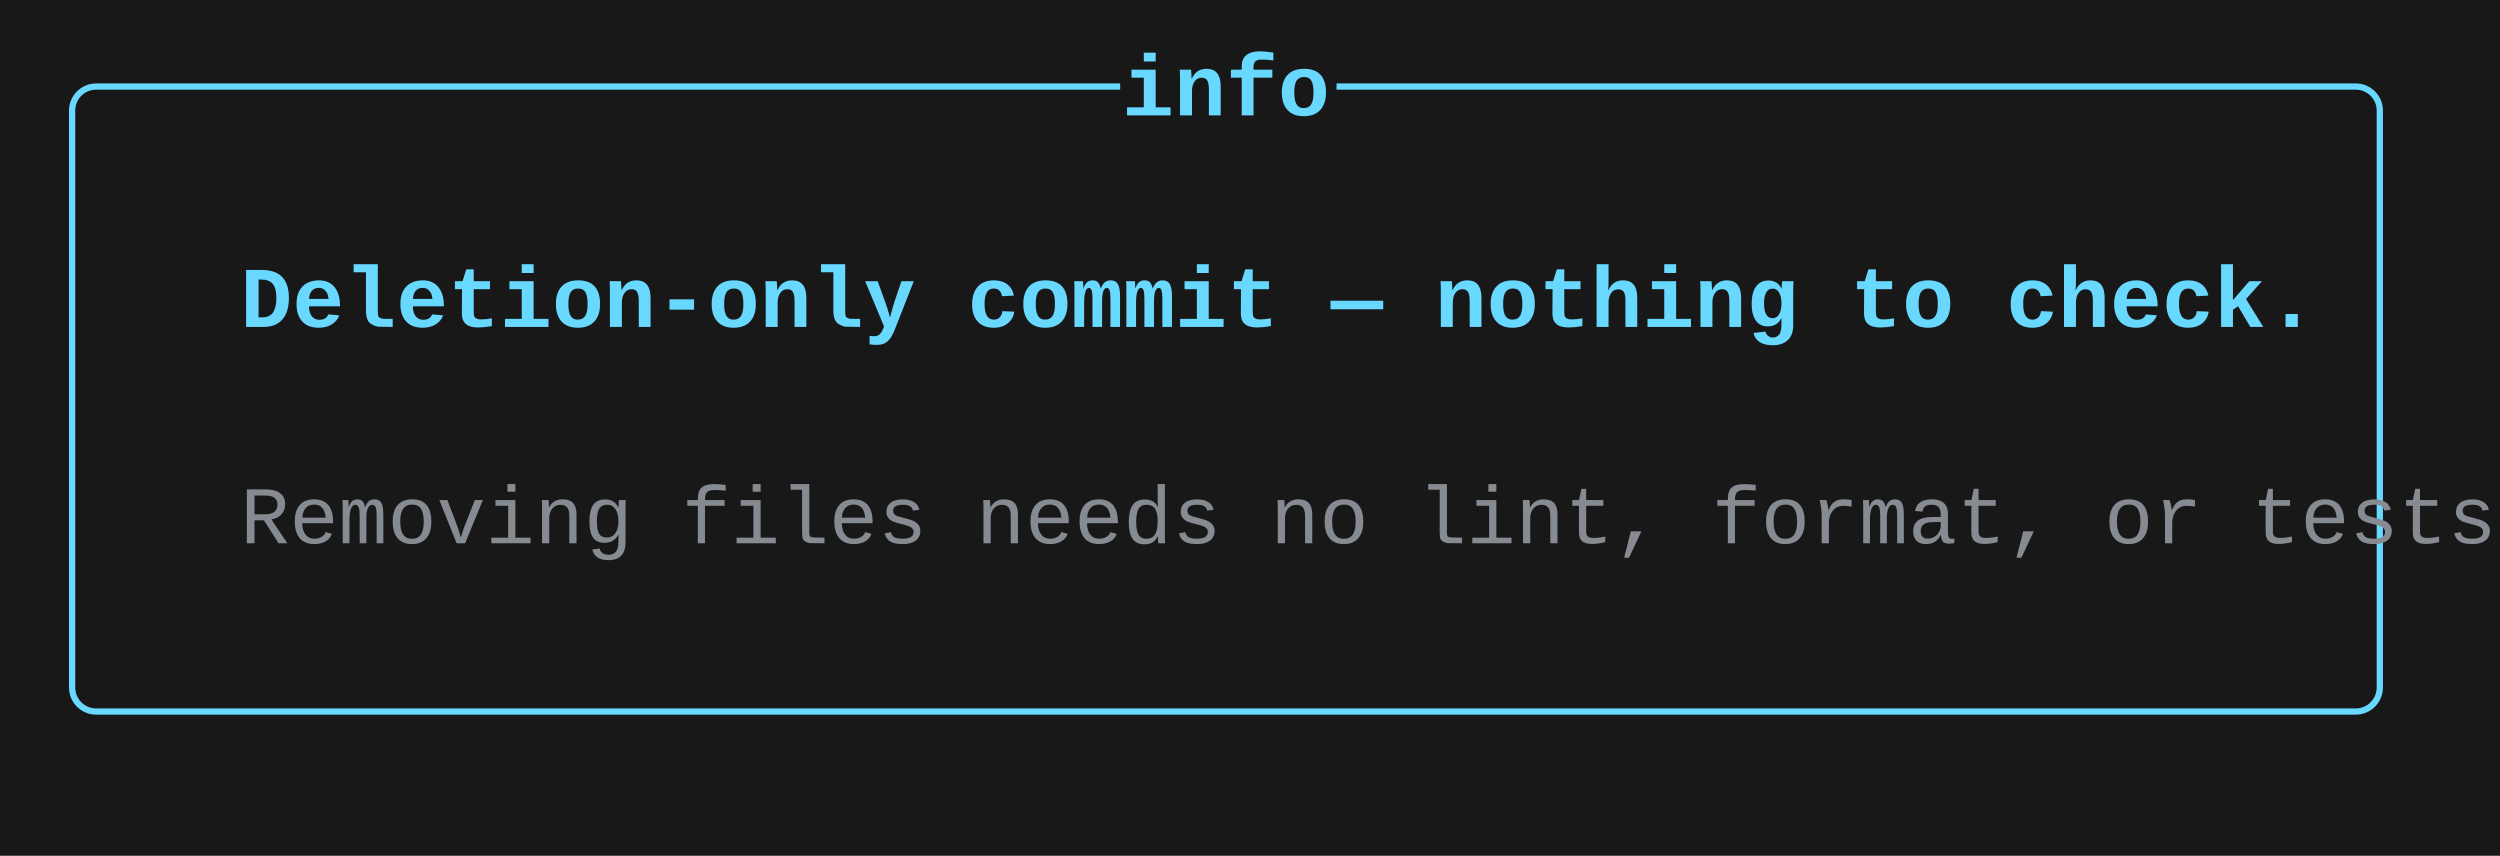
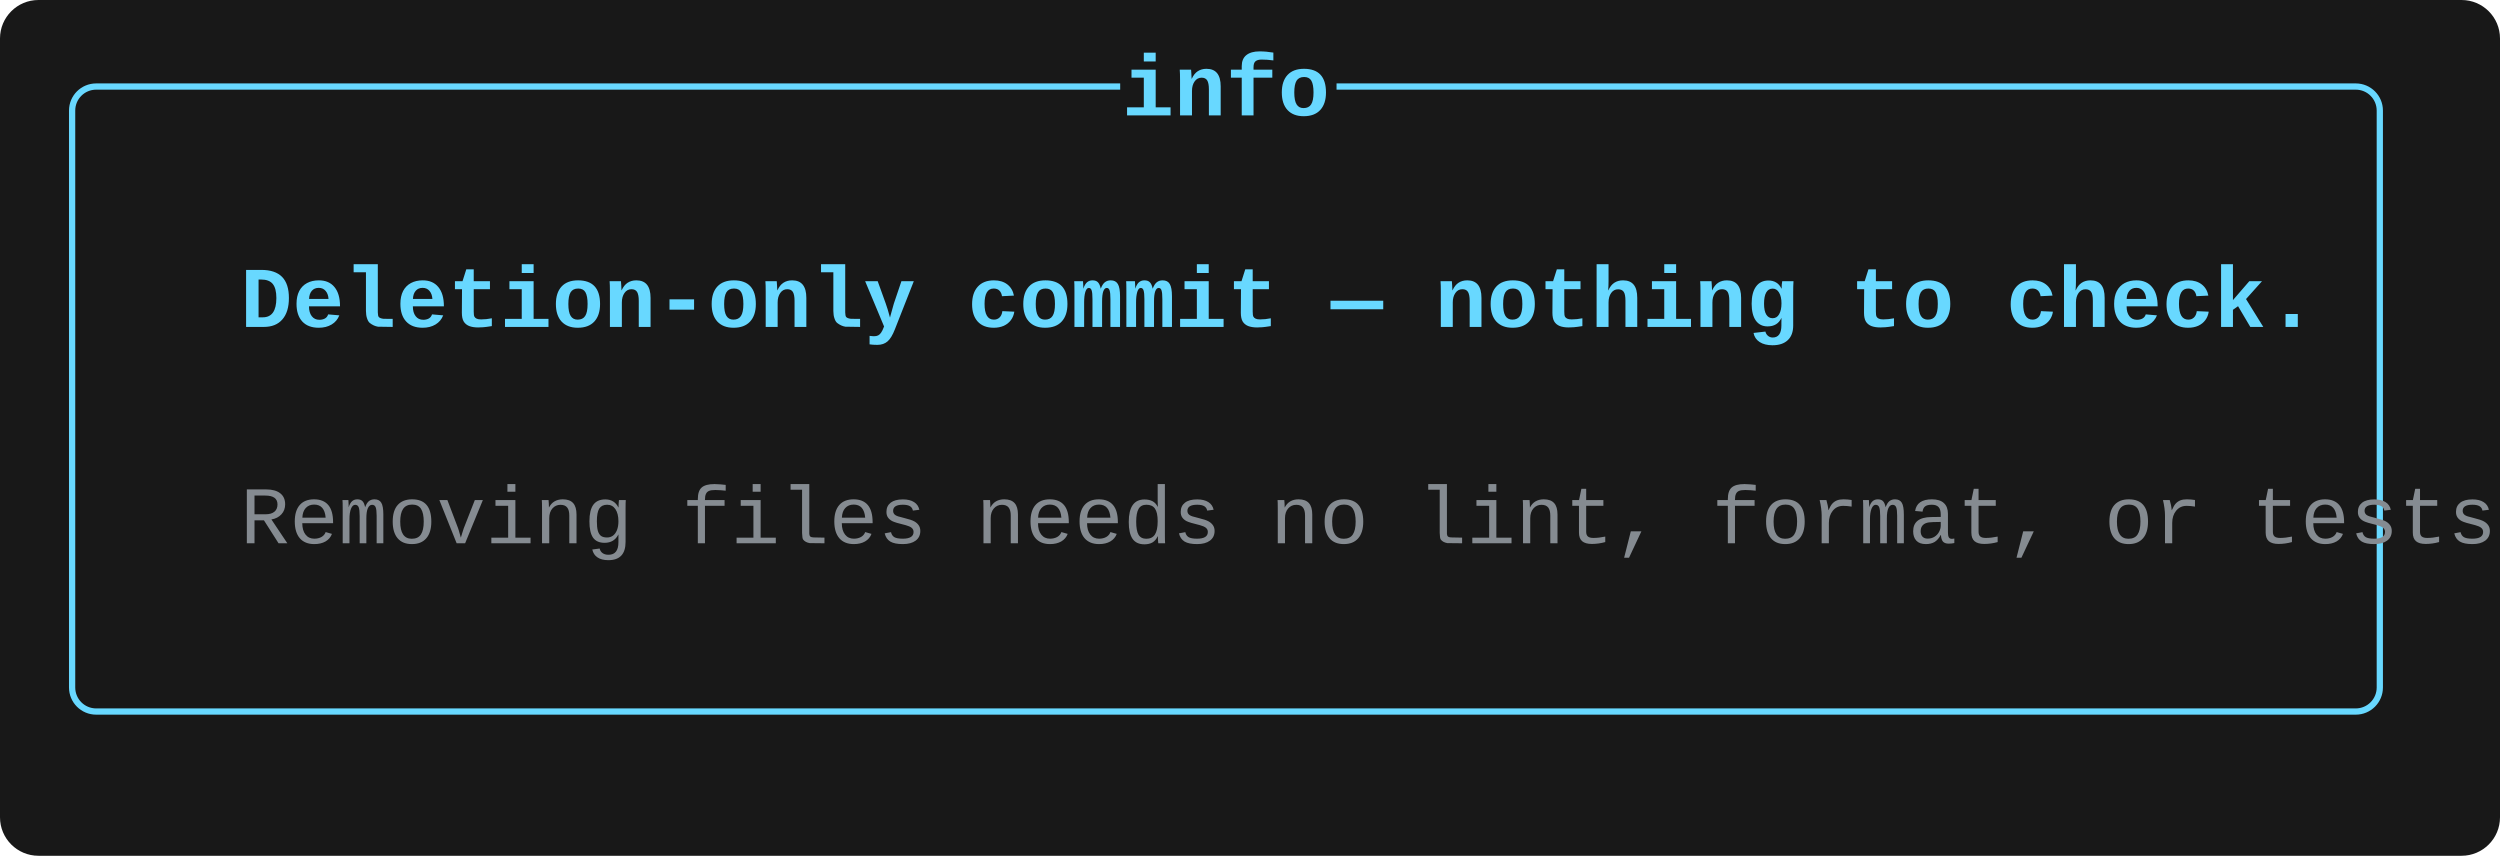
<svg xmlns="http://www.w3.org/2000/svg" width="520" height="178" viewBox="0 0 520 178" role="img" aria-labelledby="title desc">
-   <rect width="520" height="178" fill="#181818" />
+   <rect width="520" height="178" rx="8" ry="8" fill="#181818" />
  <g transform="translate(15 18)">
    <rect x="0" y="0" width="480" height="130" rx="5" ry="5" fill="none" stroke="#68d8ff" stroke-width="1.3" />
    <rect x="218" y="-8" width="45" height="18" fill="#181818" />
    <text x="240" y="6" fill="#68d8ff" text-anchor="middle" font-family="ui-monospace, SFMono-Regular, Menlo, Consolas, 'Liberation Mono', monospace" font-size="18" font-weight="700">info</text>
    <text x="35" y="50" fill="#68d8ff" font-family="ui-monospace, SFMono-Regular, Menlo, Consolas, 'Liberation Mono', monospace" font-size="18" font-weight="700">Deletion-only commit — nothing to check.</text>
    <text x="35" y="95" fill="#858b91" font-family="ui-monospace, SFMono-Regular, Menlo, Consolas, 'Liberation Mono', monospace" font-size="17">Removing files needs no lint, format, or tests. Looks good!</text>
  </g>
</svg>
